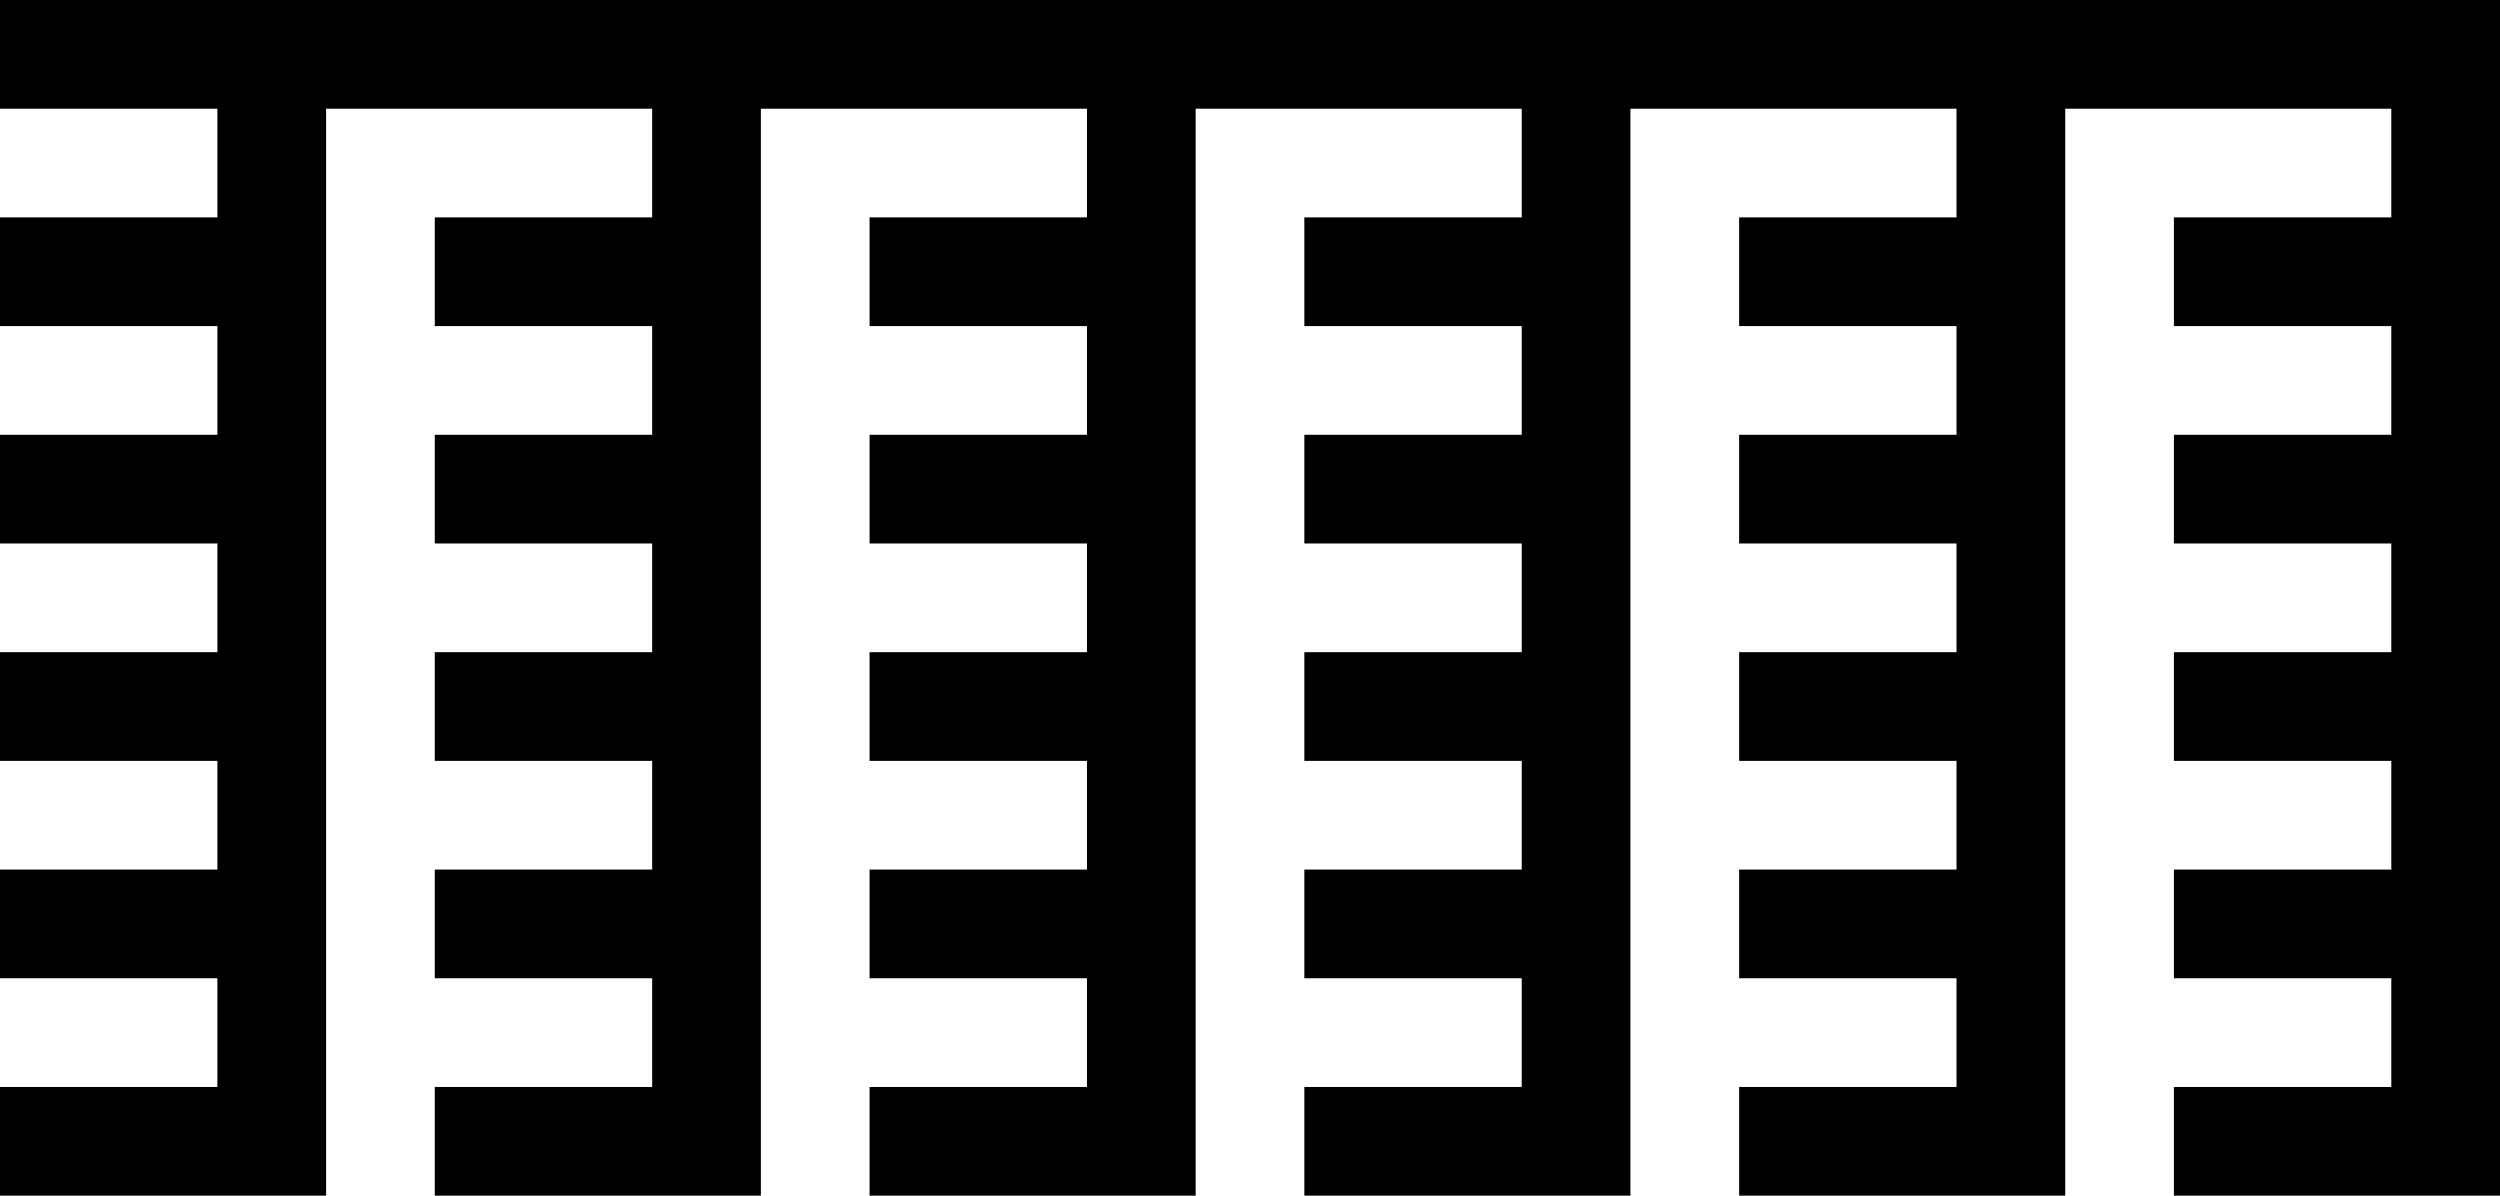
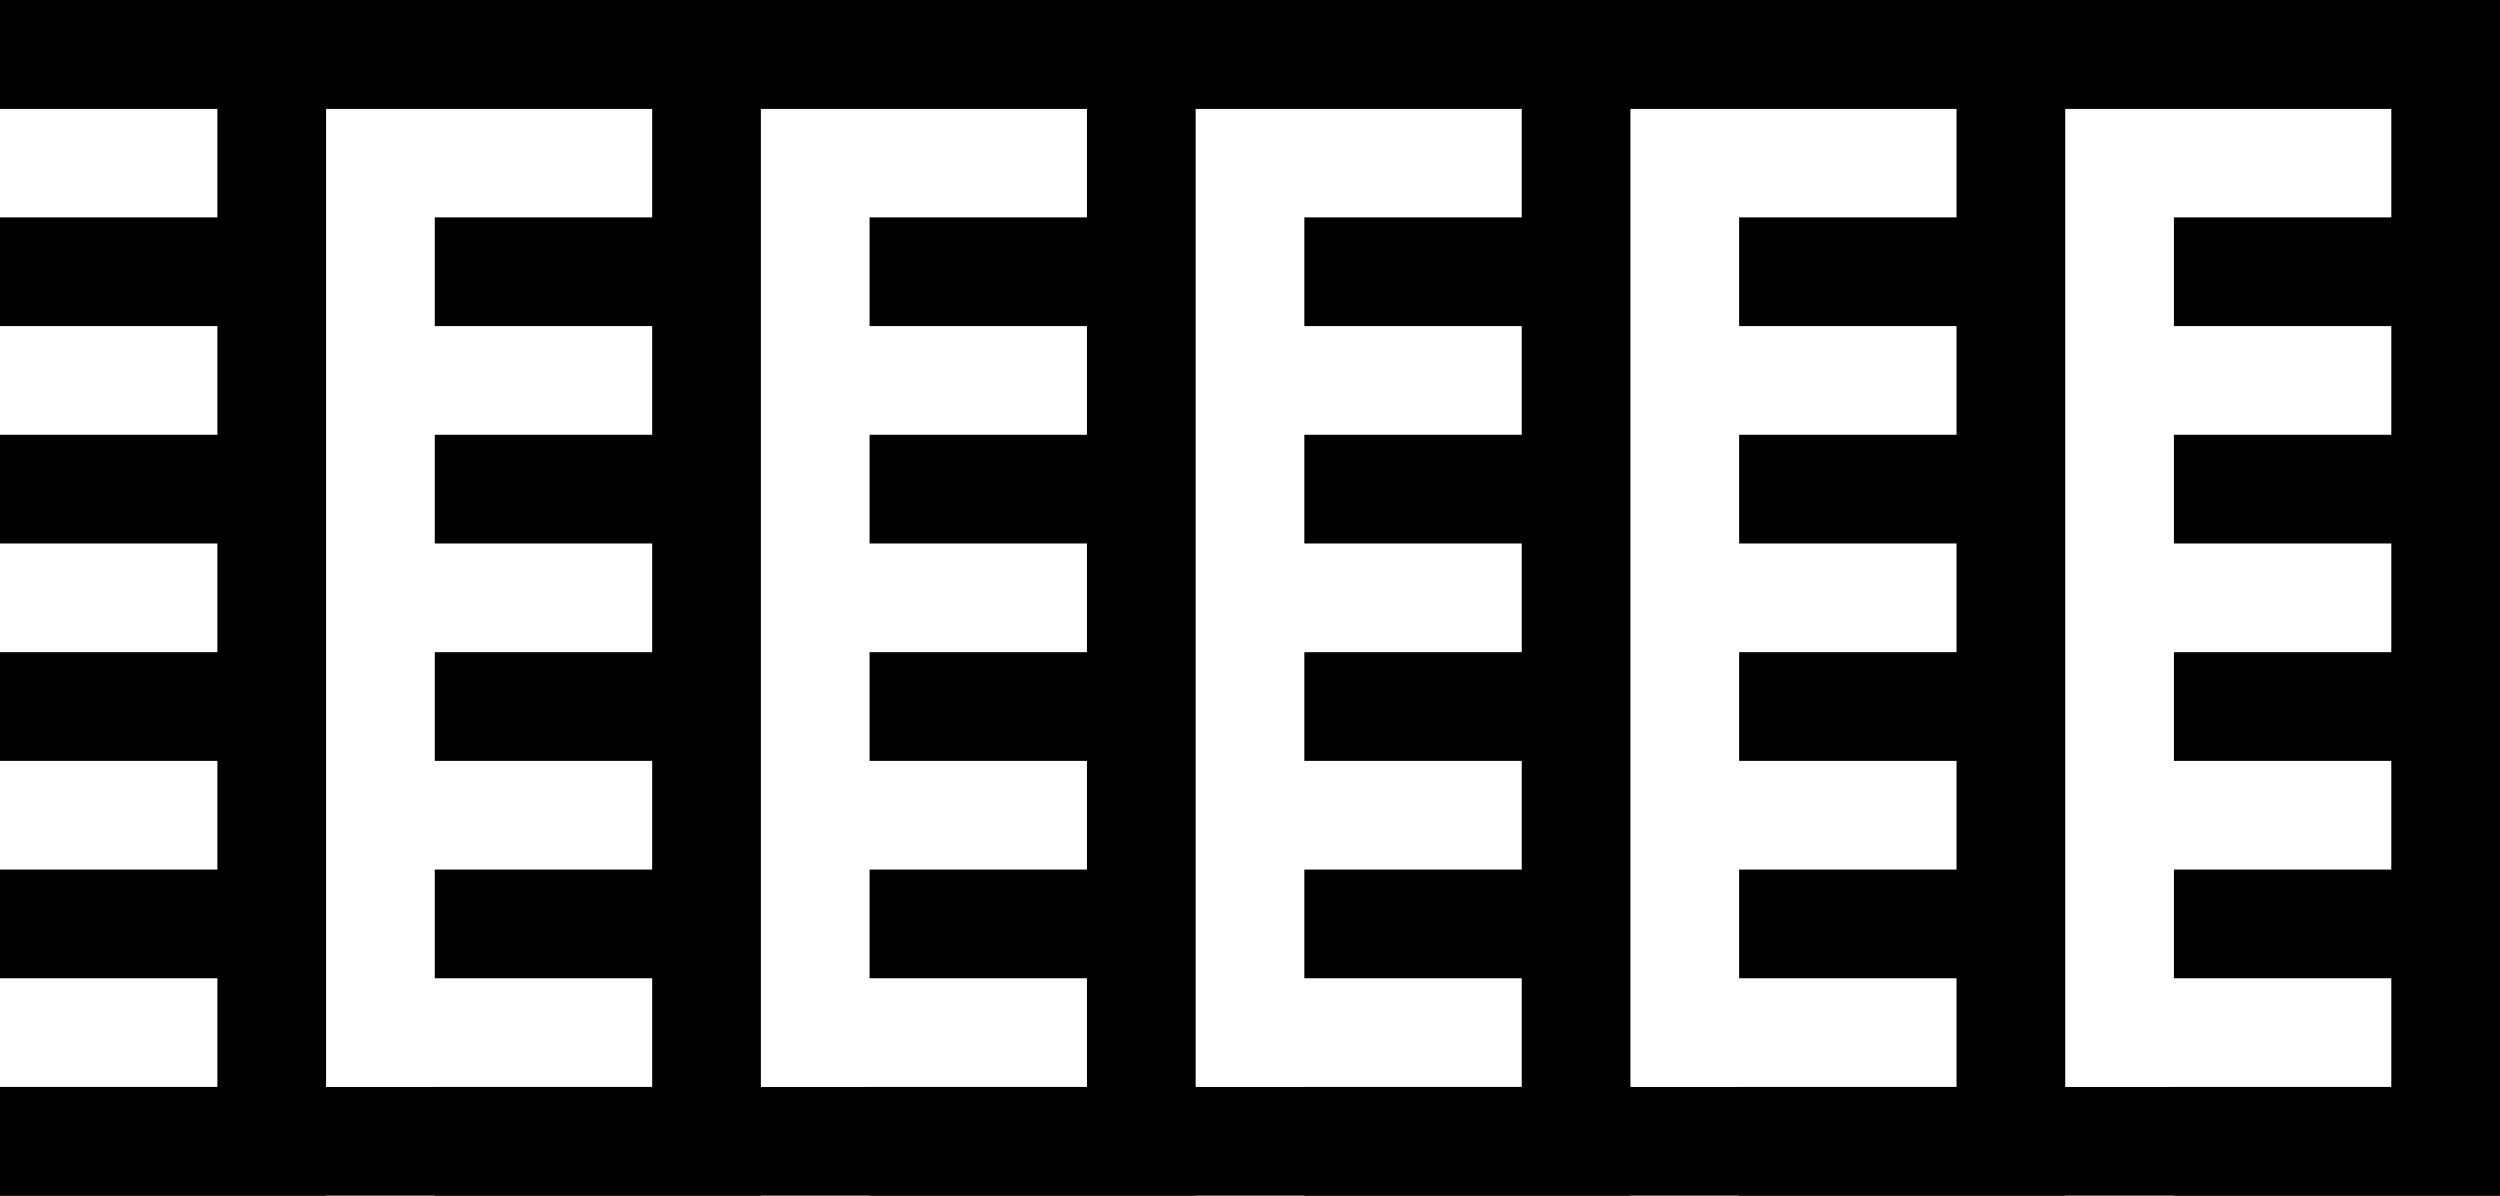
<svg xmlns="http://www.w3.org/2000/svg" width="138" height="66" viewBox="0 0 138 66" fill="none">
  <path d="M15 3V63M3 3H15M3 15H15M3 27H15M3 39H15M3 51H15M3 63H15" stroke="black" stroke-width="6" stroke-linecap="square" />
  <path d="M39 3V63M15 3H39M27 15H39M27 27H39M27 39H39M27 51H39M27 63H39" stroke="black" stroke-width="6" stroke-linecap="square" />
  <path d="M63 3V63M39 3H63M51 15H63M51 27H63M51 39H63M51 51H63M51 63H63" stroke="black" stroke-width="6" stroke-linecap="square" />
  <path d="M87 3V63M63 3H87M75 15H87M75 27H87M75 39H87M75 51H87M75 63H87" stroke="black" stroke-width="6" stroke-linecap="square" />
  <path d="M111 3V63M87 3H111M99 15H111M99 27H111M99 39H111M99 51H111M99 63H111" stroke="black" stroke-width="6" stroke-linecap="square" />
  <path d="M135 3V63M111 3H135M123 15H135M123 27H135M123 39H135M123 51H135M123 63H135" stroke="black" stroke-width="6" stroke-linecap="square" />
+   <path d="M135 63H3M135 3H3" stroke="black" stroke-width="6" stroke-linecap="square" />
</svg>
